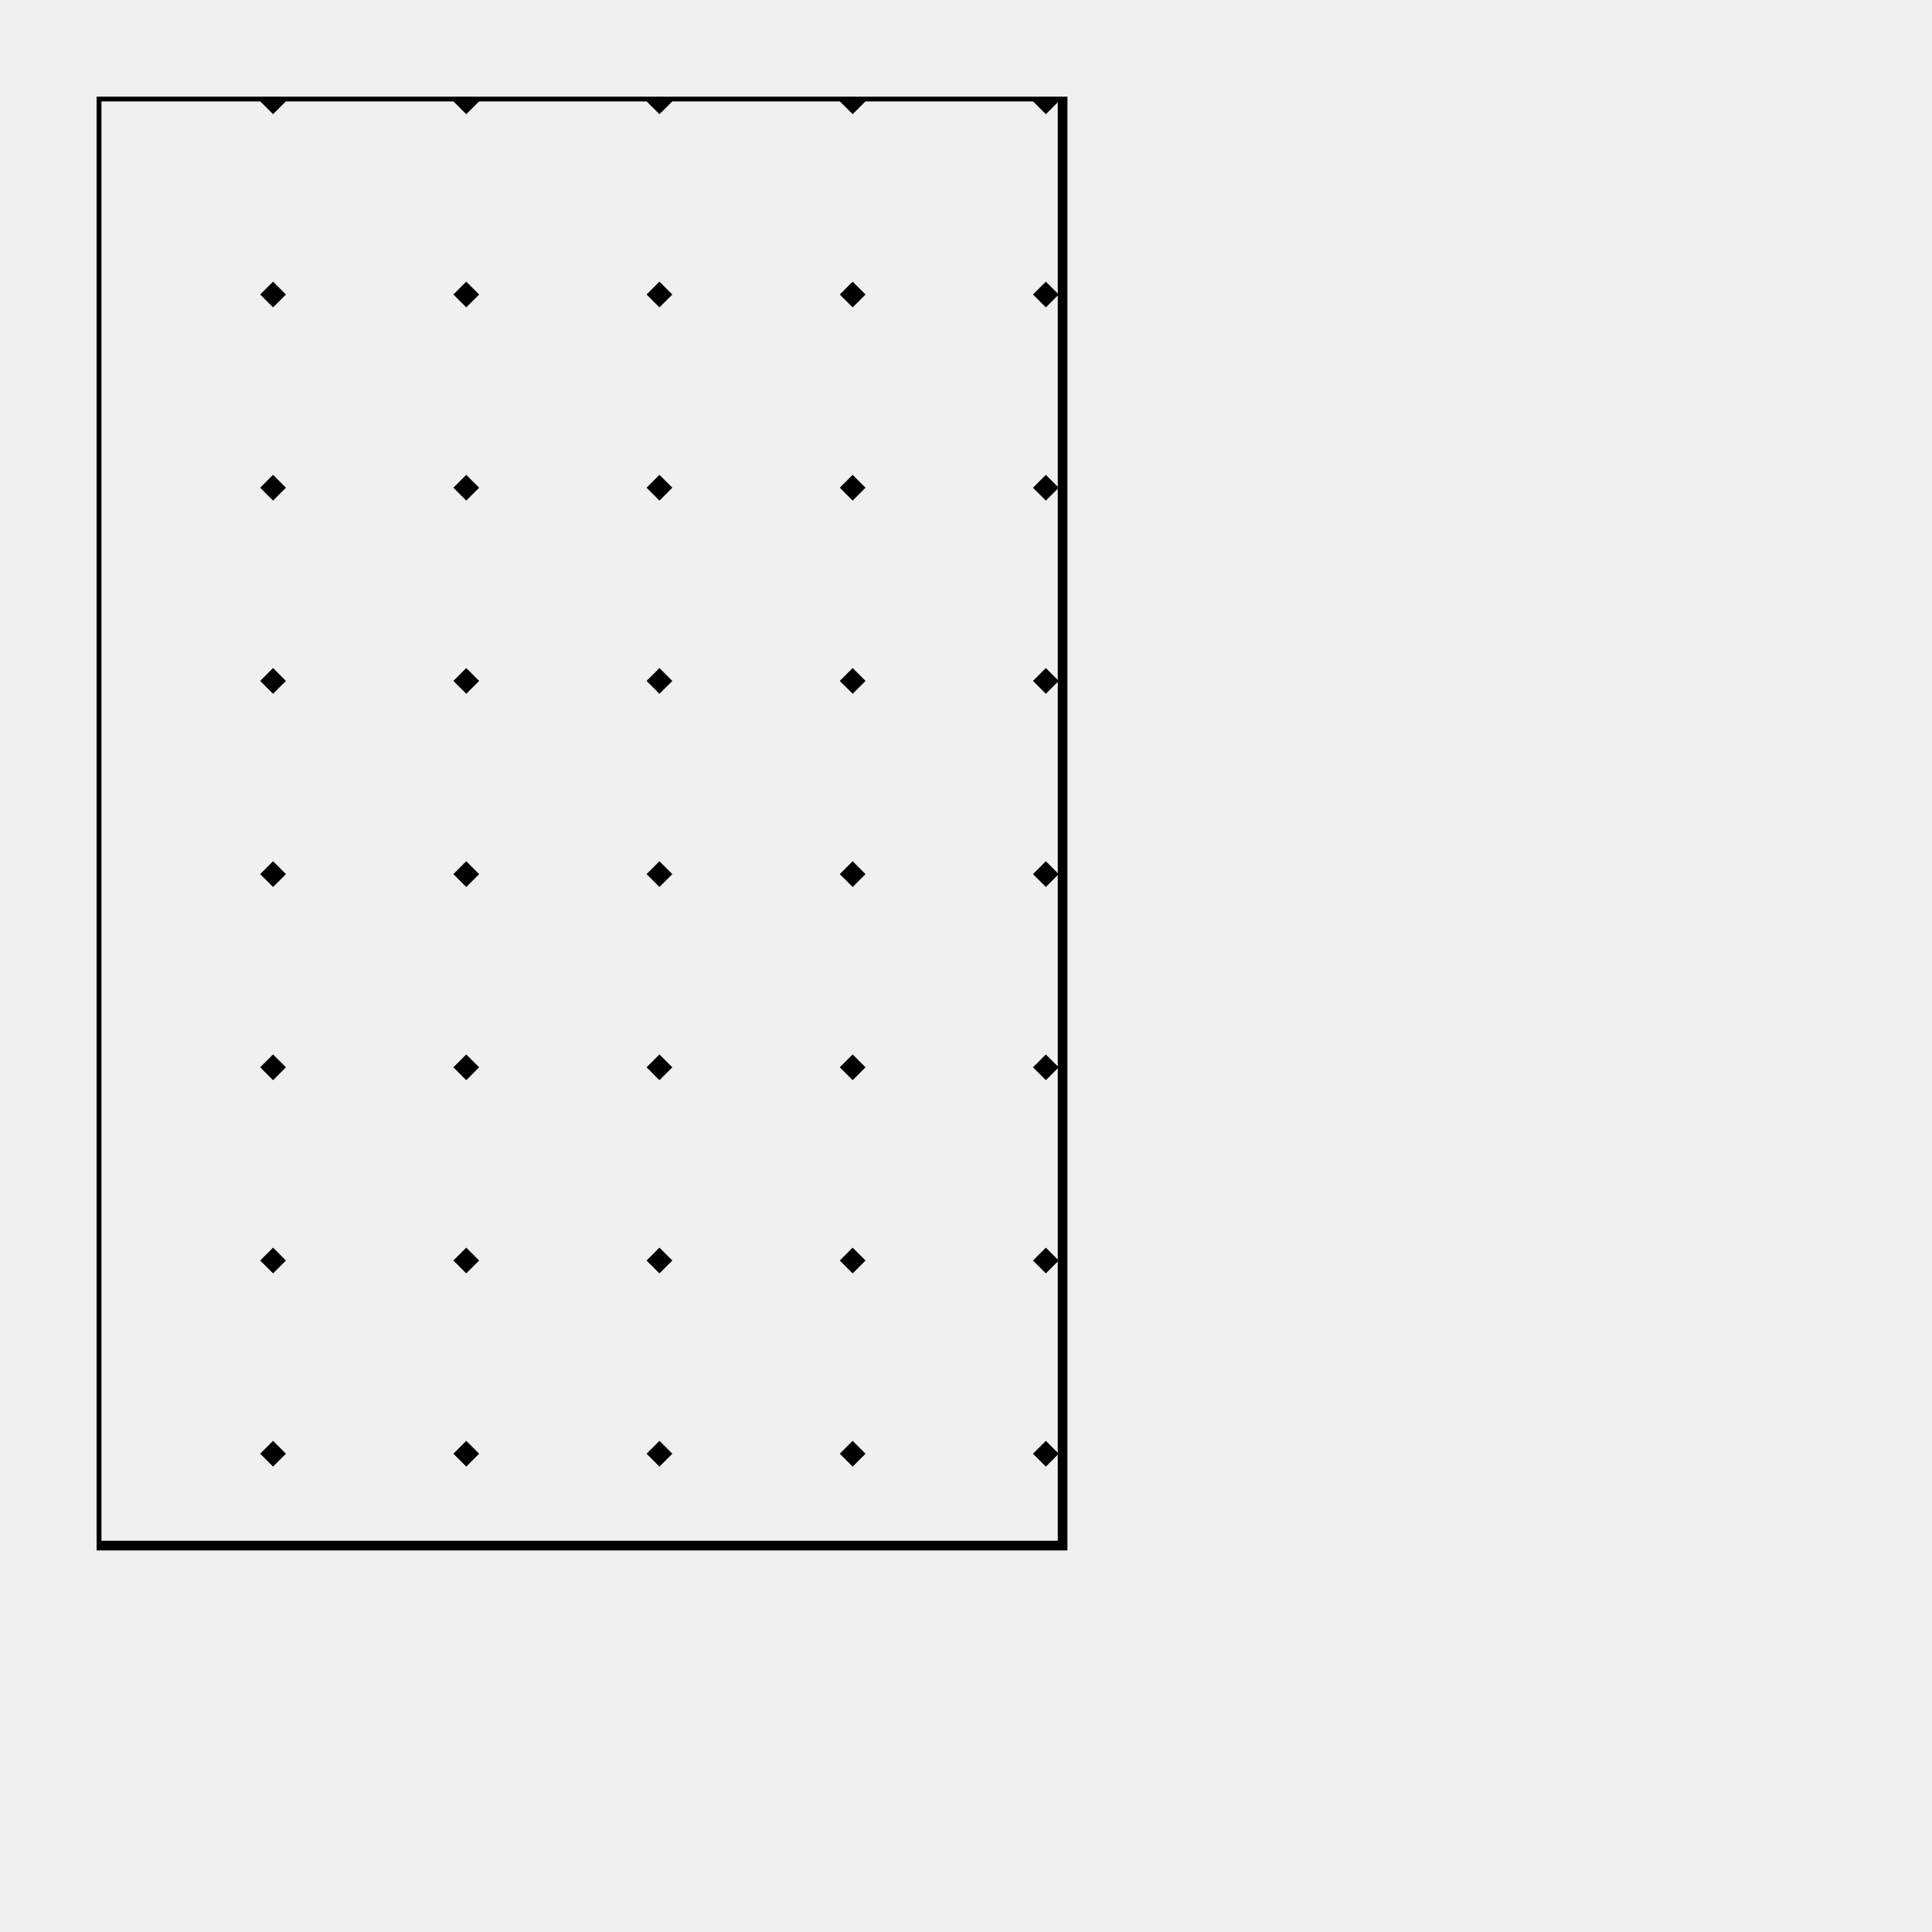
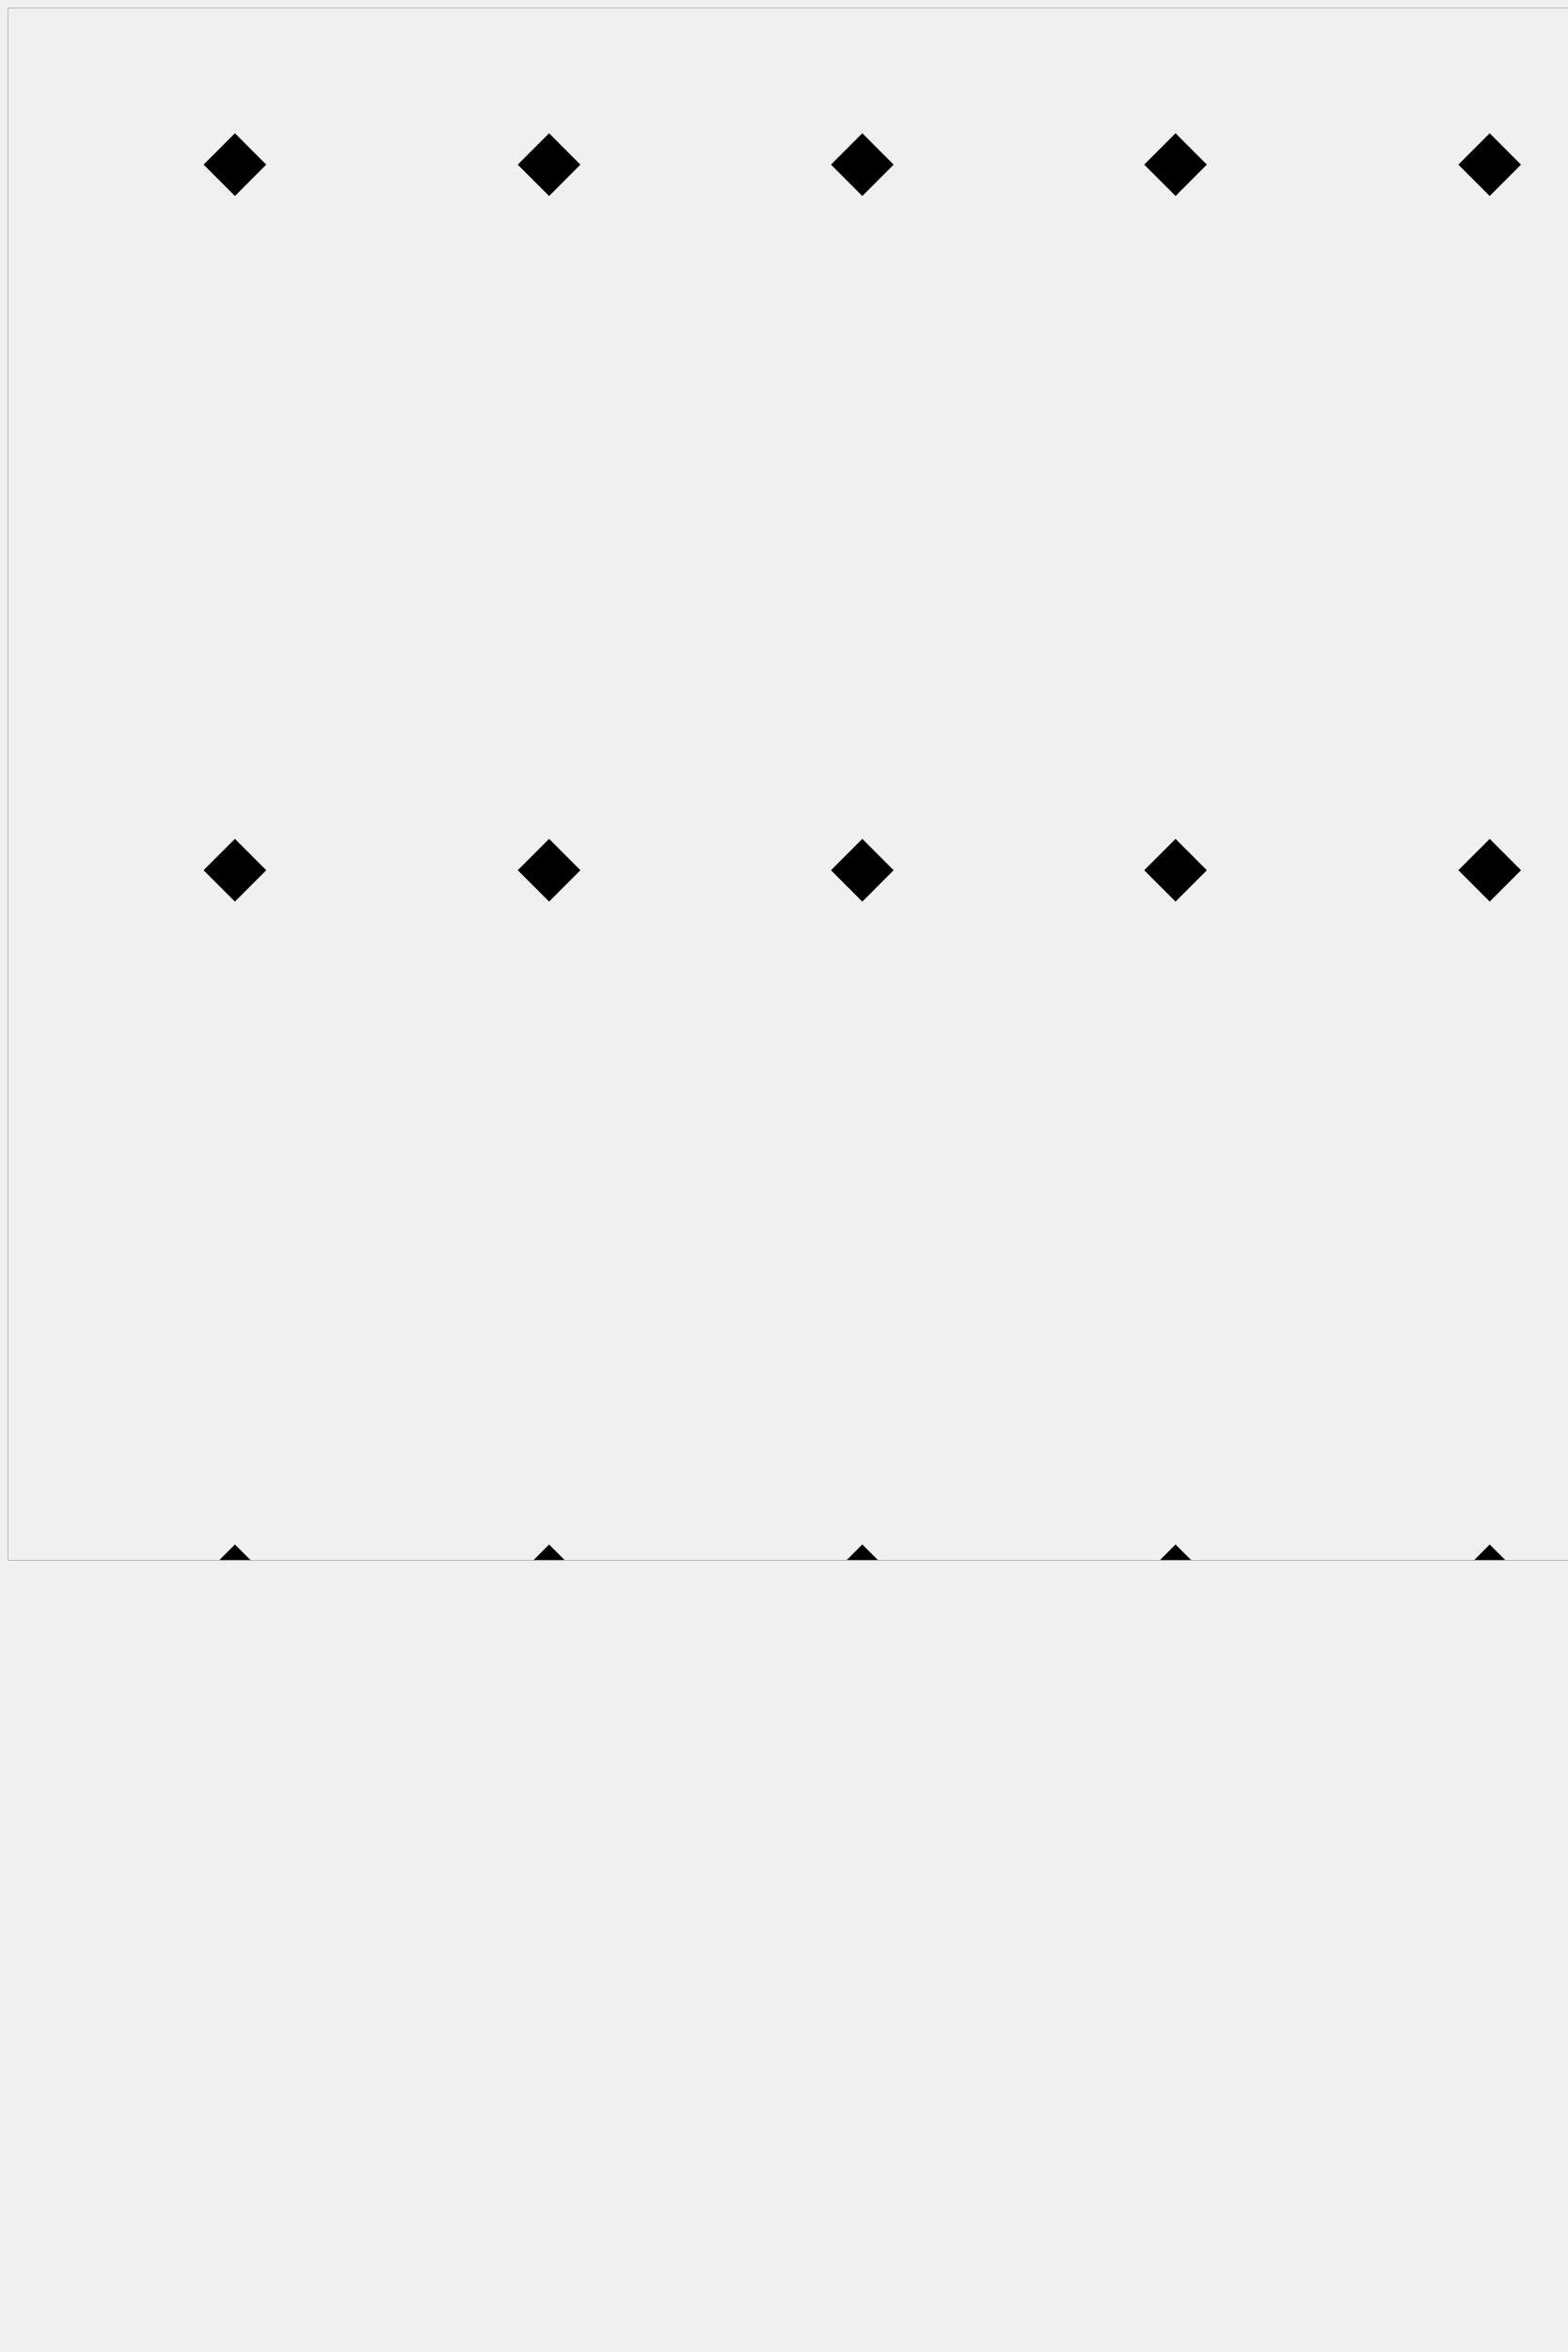
- <svg xmlns="http://www.w3.org/2000/svg" width="100%" height="100%" viewBox="0 0 200 200">
-   <mask id="myMask" maskContentUnits="objectBoundingBox">
-     <rect x="0" y="0" width="100" height="150" fill="white" />
-     <pattern id="romb" viewBox="10 10 100 150" width="10%" height="10%" patternUnits="userSpaceOnUse">
-       <polygon points="60,70 70,80 60,90 50,80" />
+ <svg xmlns="http://www.w3.org/2000/svg" width="100%" height="100%" viewBox="0 0 100 150">
+   <mask id="myMask" maskContentUnits="userSpaceOnUse">
+     <rect x="0" y="0" width="150" height="100" fill="white" stroke="black" />
+     <pattern id="romb" viewBox="0 0 100 150" width="20%" height="30%" patternUnits="userSpaceOnUse">
+       <polygon points="75,35 85,45 75,55 65,45" />
    </pattern>
  </mask>
-   <rect x="10" y="10" width="100" height="150" stroke="black" stroke-width="1" mask="url(#myMask)" fill="url(#romb)" />
+   <rect x="0" y="0" width="150" height="100" stroke="black" stroke-width="1" mask="url(#myMask)" fill="url(#romb)" />
</svg>
